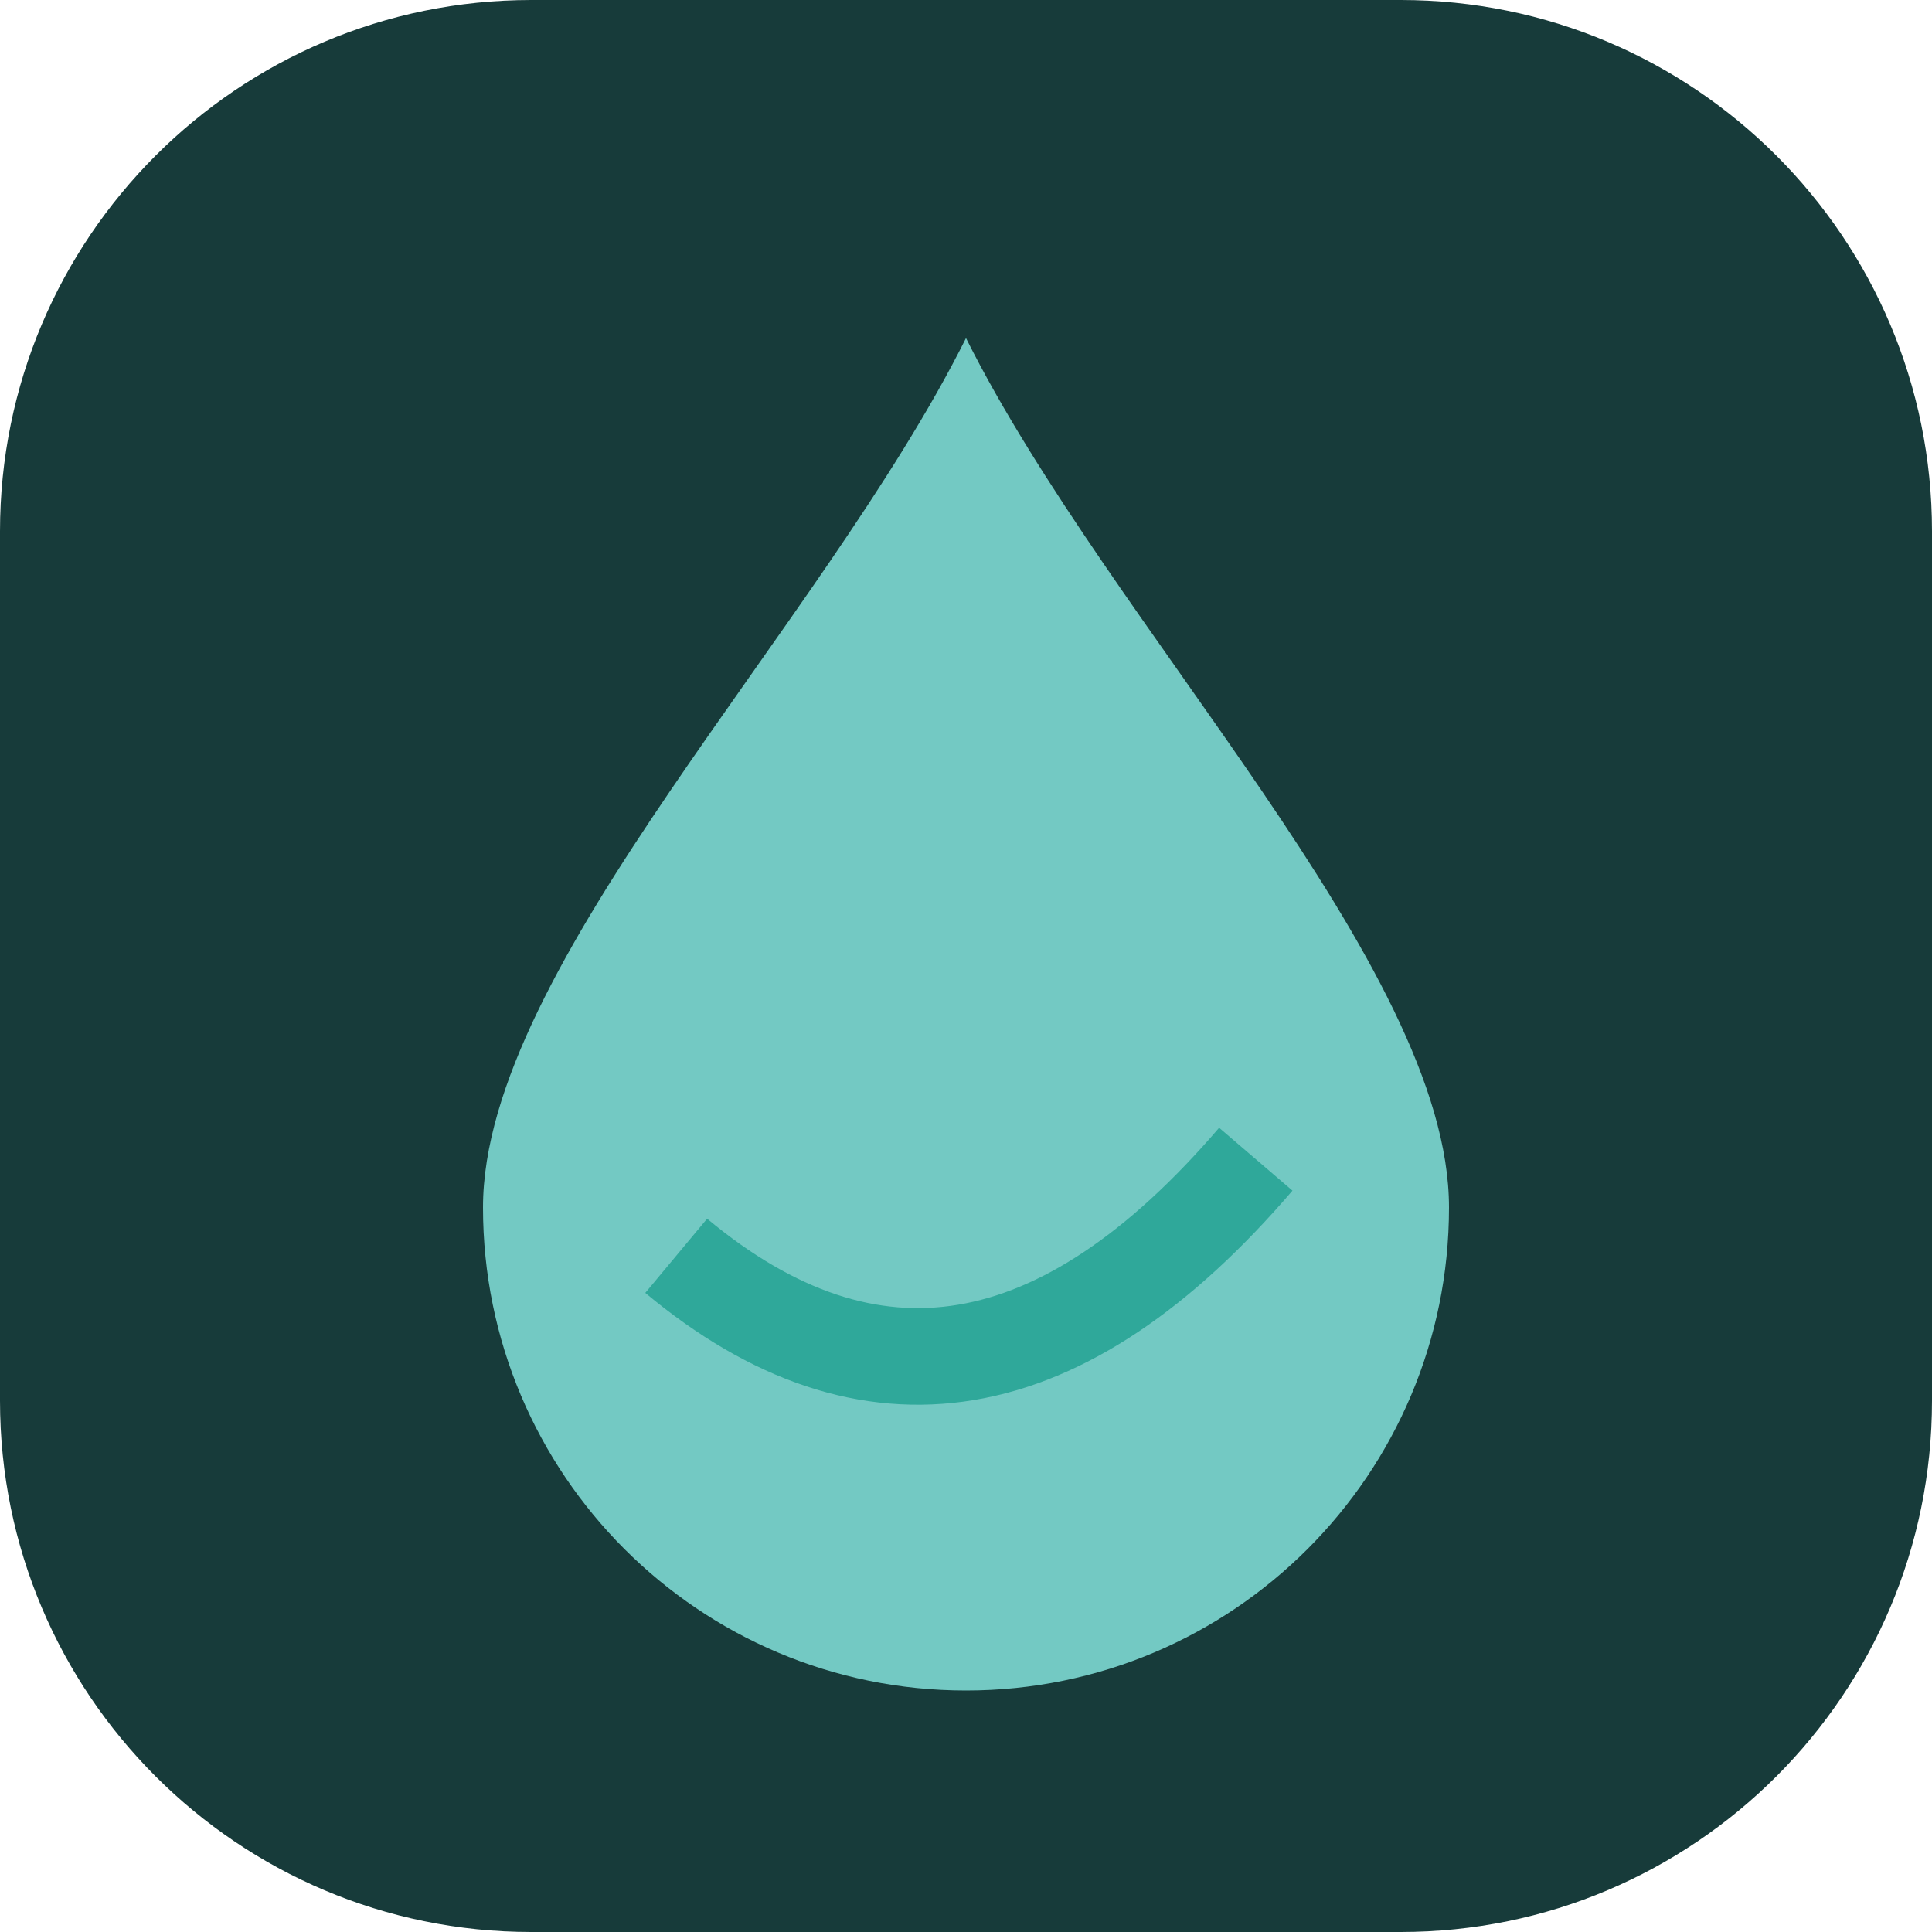
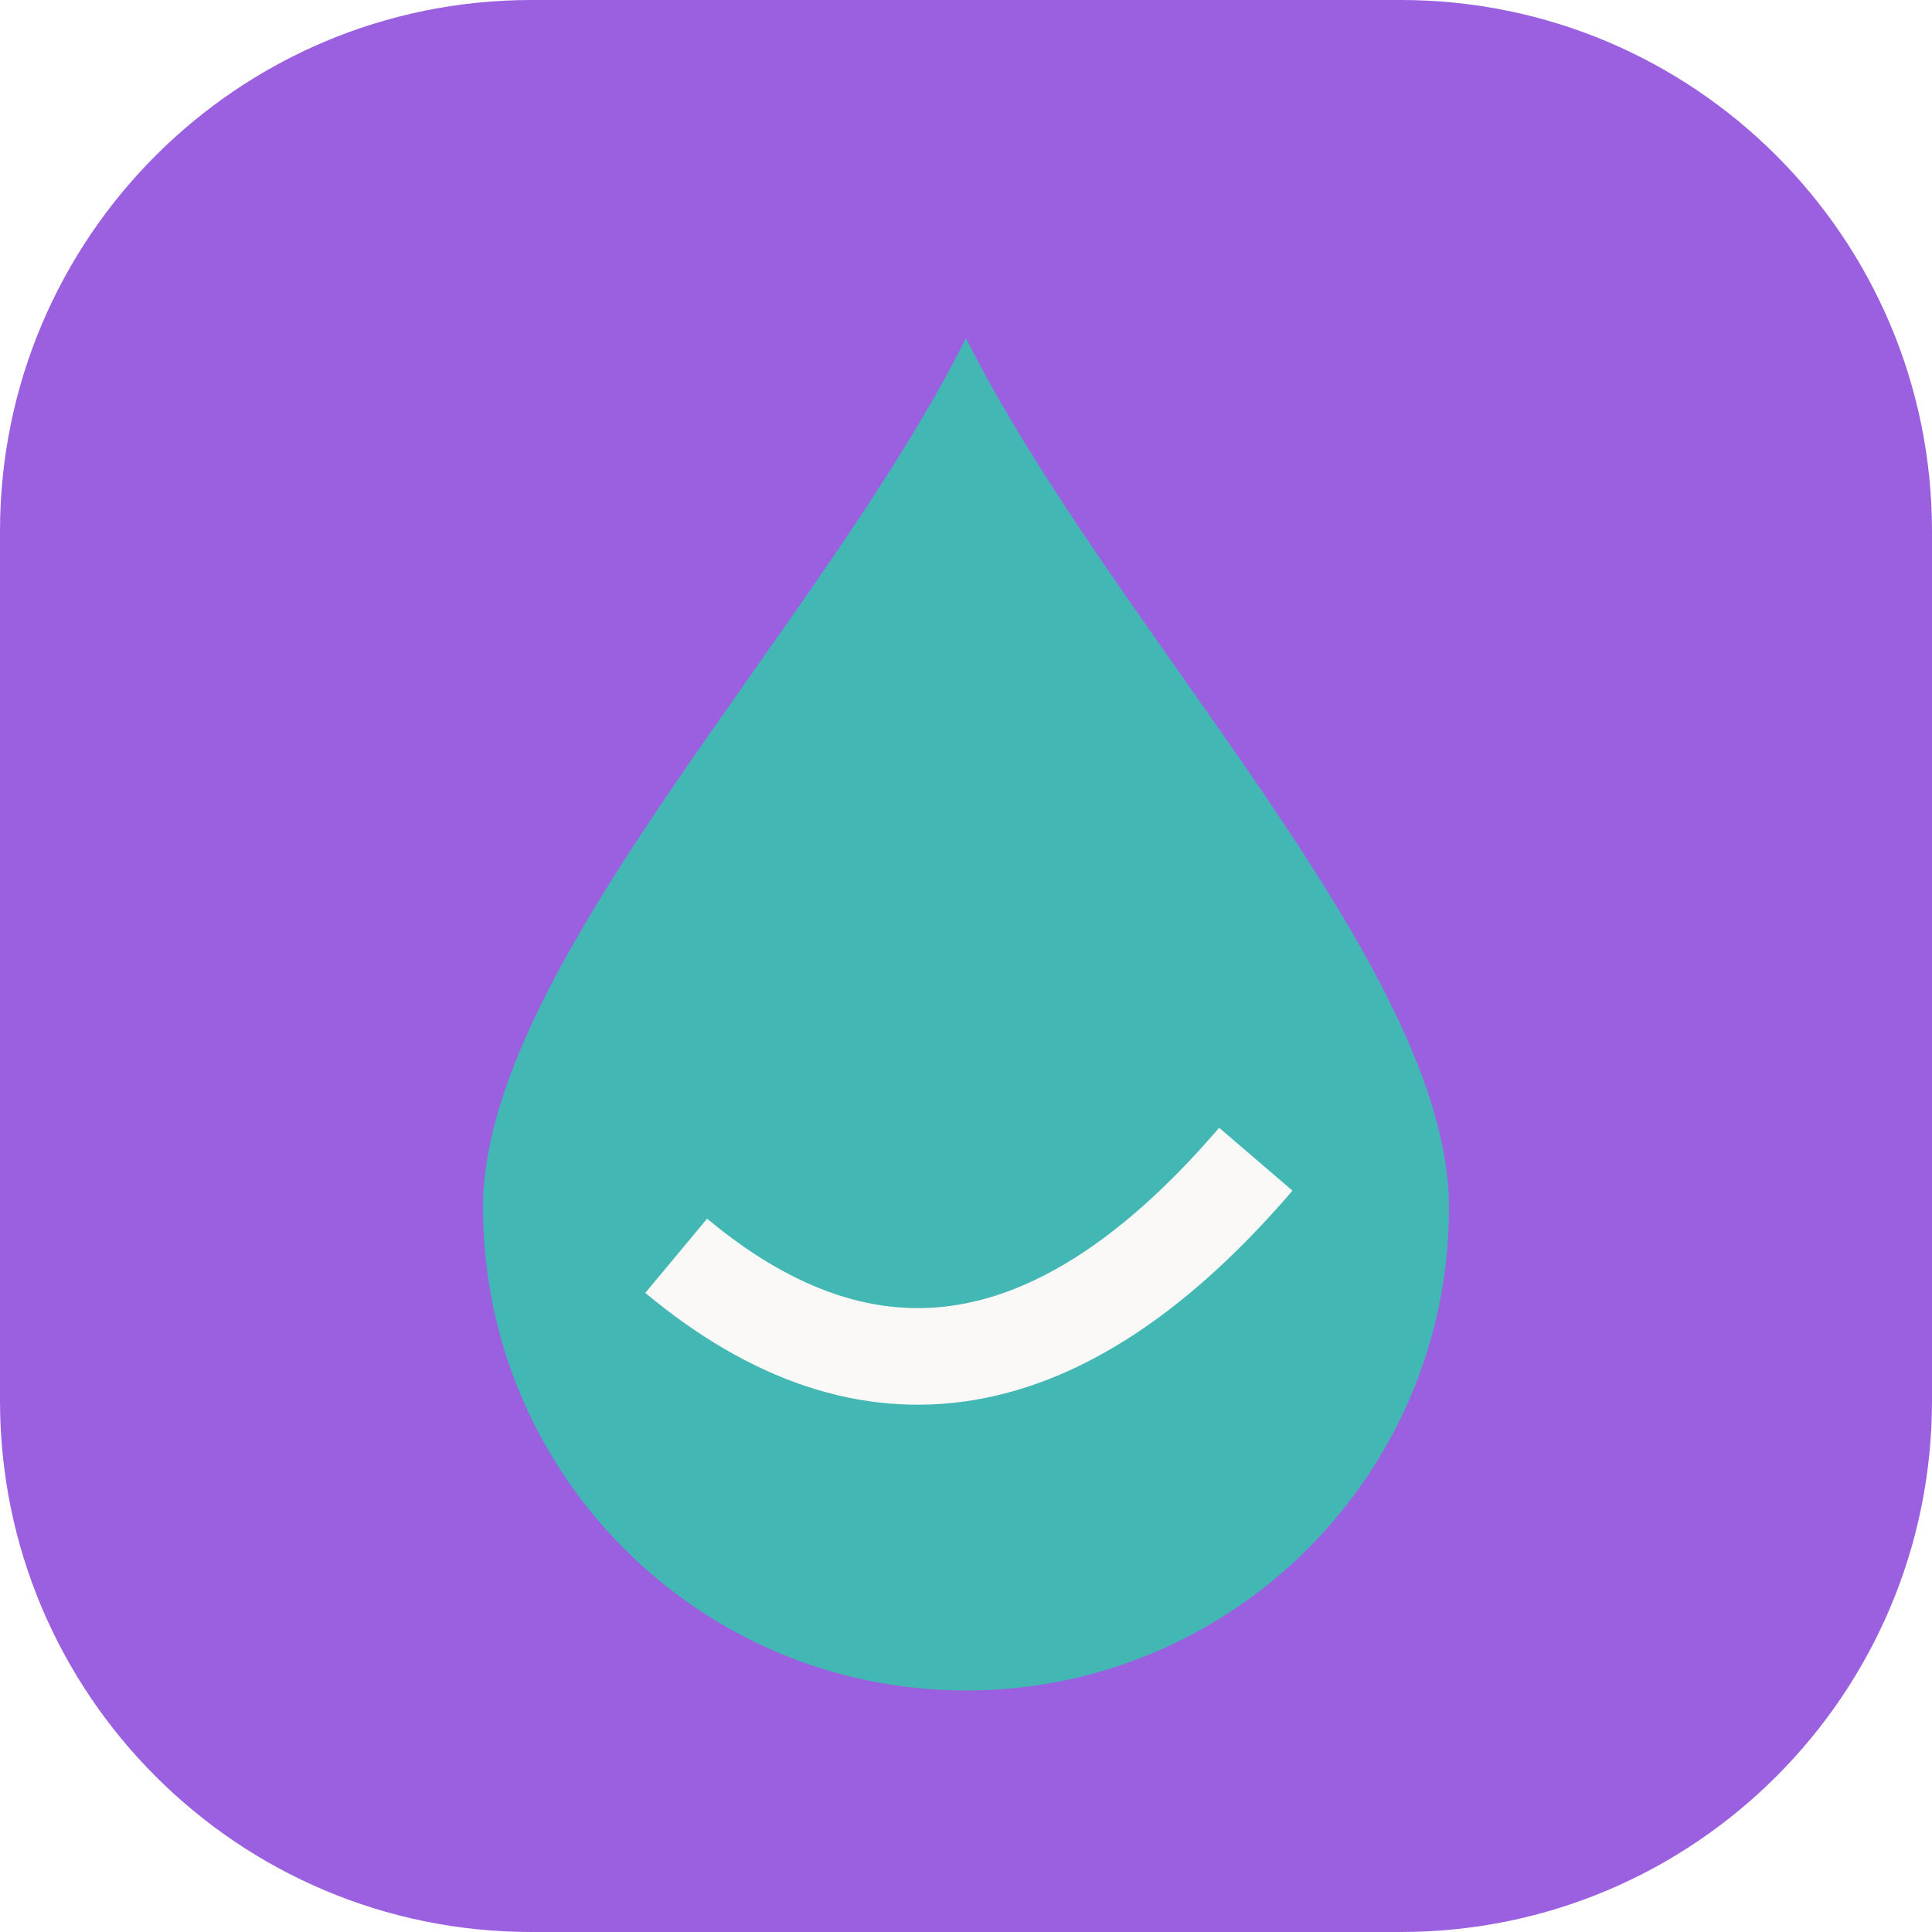
<svg xmlns="http://www.w3.org/2000/svg" viewBox="0 0 40 40">
-   <rect width="40" height="40" rx="11" fill="#173B3A" />
-   <path d="M20 7C17 13 10 20 10 25a10 10 0 0020 0c0-5-7-12-10-18Z" fill="#73C9C3" />
-   <path d="M14 26q6 5 12-2" fill="none" stroke="#2FA89A" stroke-width="2" />
+   <rect width="40" height="40" rx="11" fill="#9A60E0" />
+   <path d="M20 7C17 13 10 20 10 25a10 10 0 0020 0c0-5-7-12-10-18Z" fill="#42B7B4" />
+   <path d="M14 26q6 5 12-2" fill="none" stroke="#FAF9F7" stroke-width="2" />
</svg>
